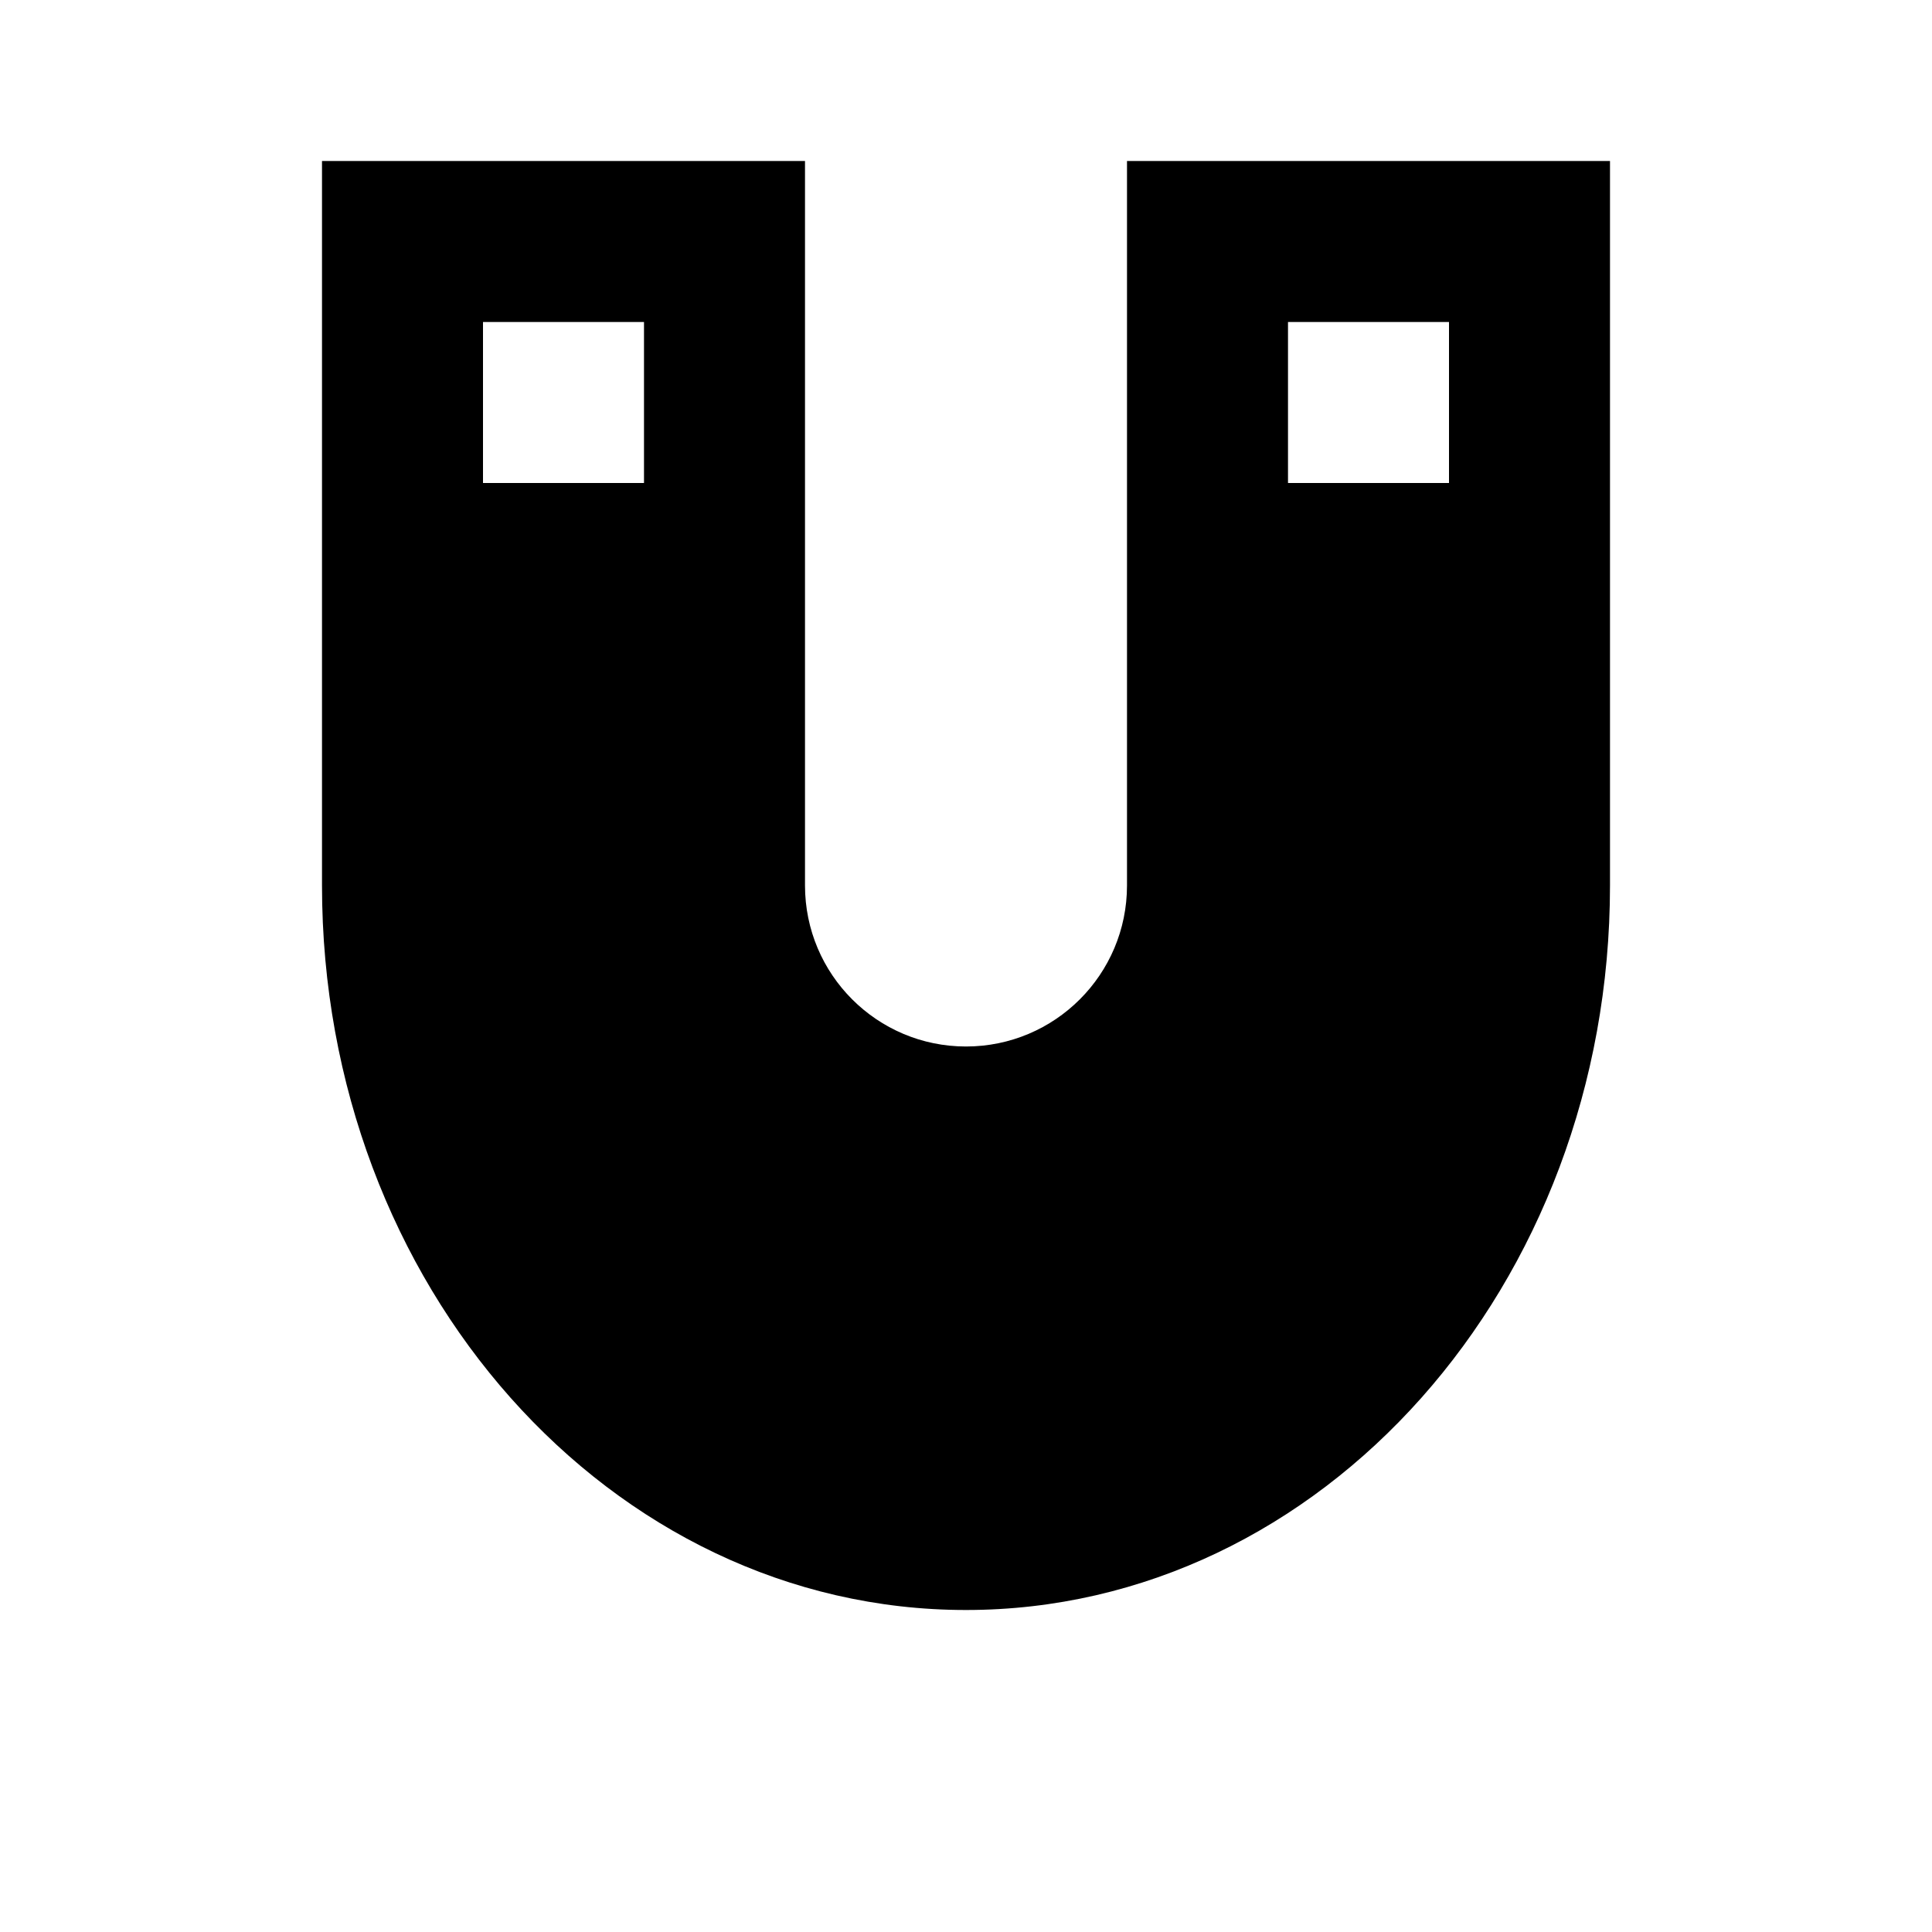
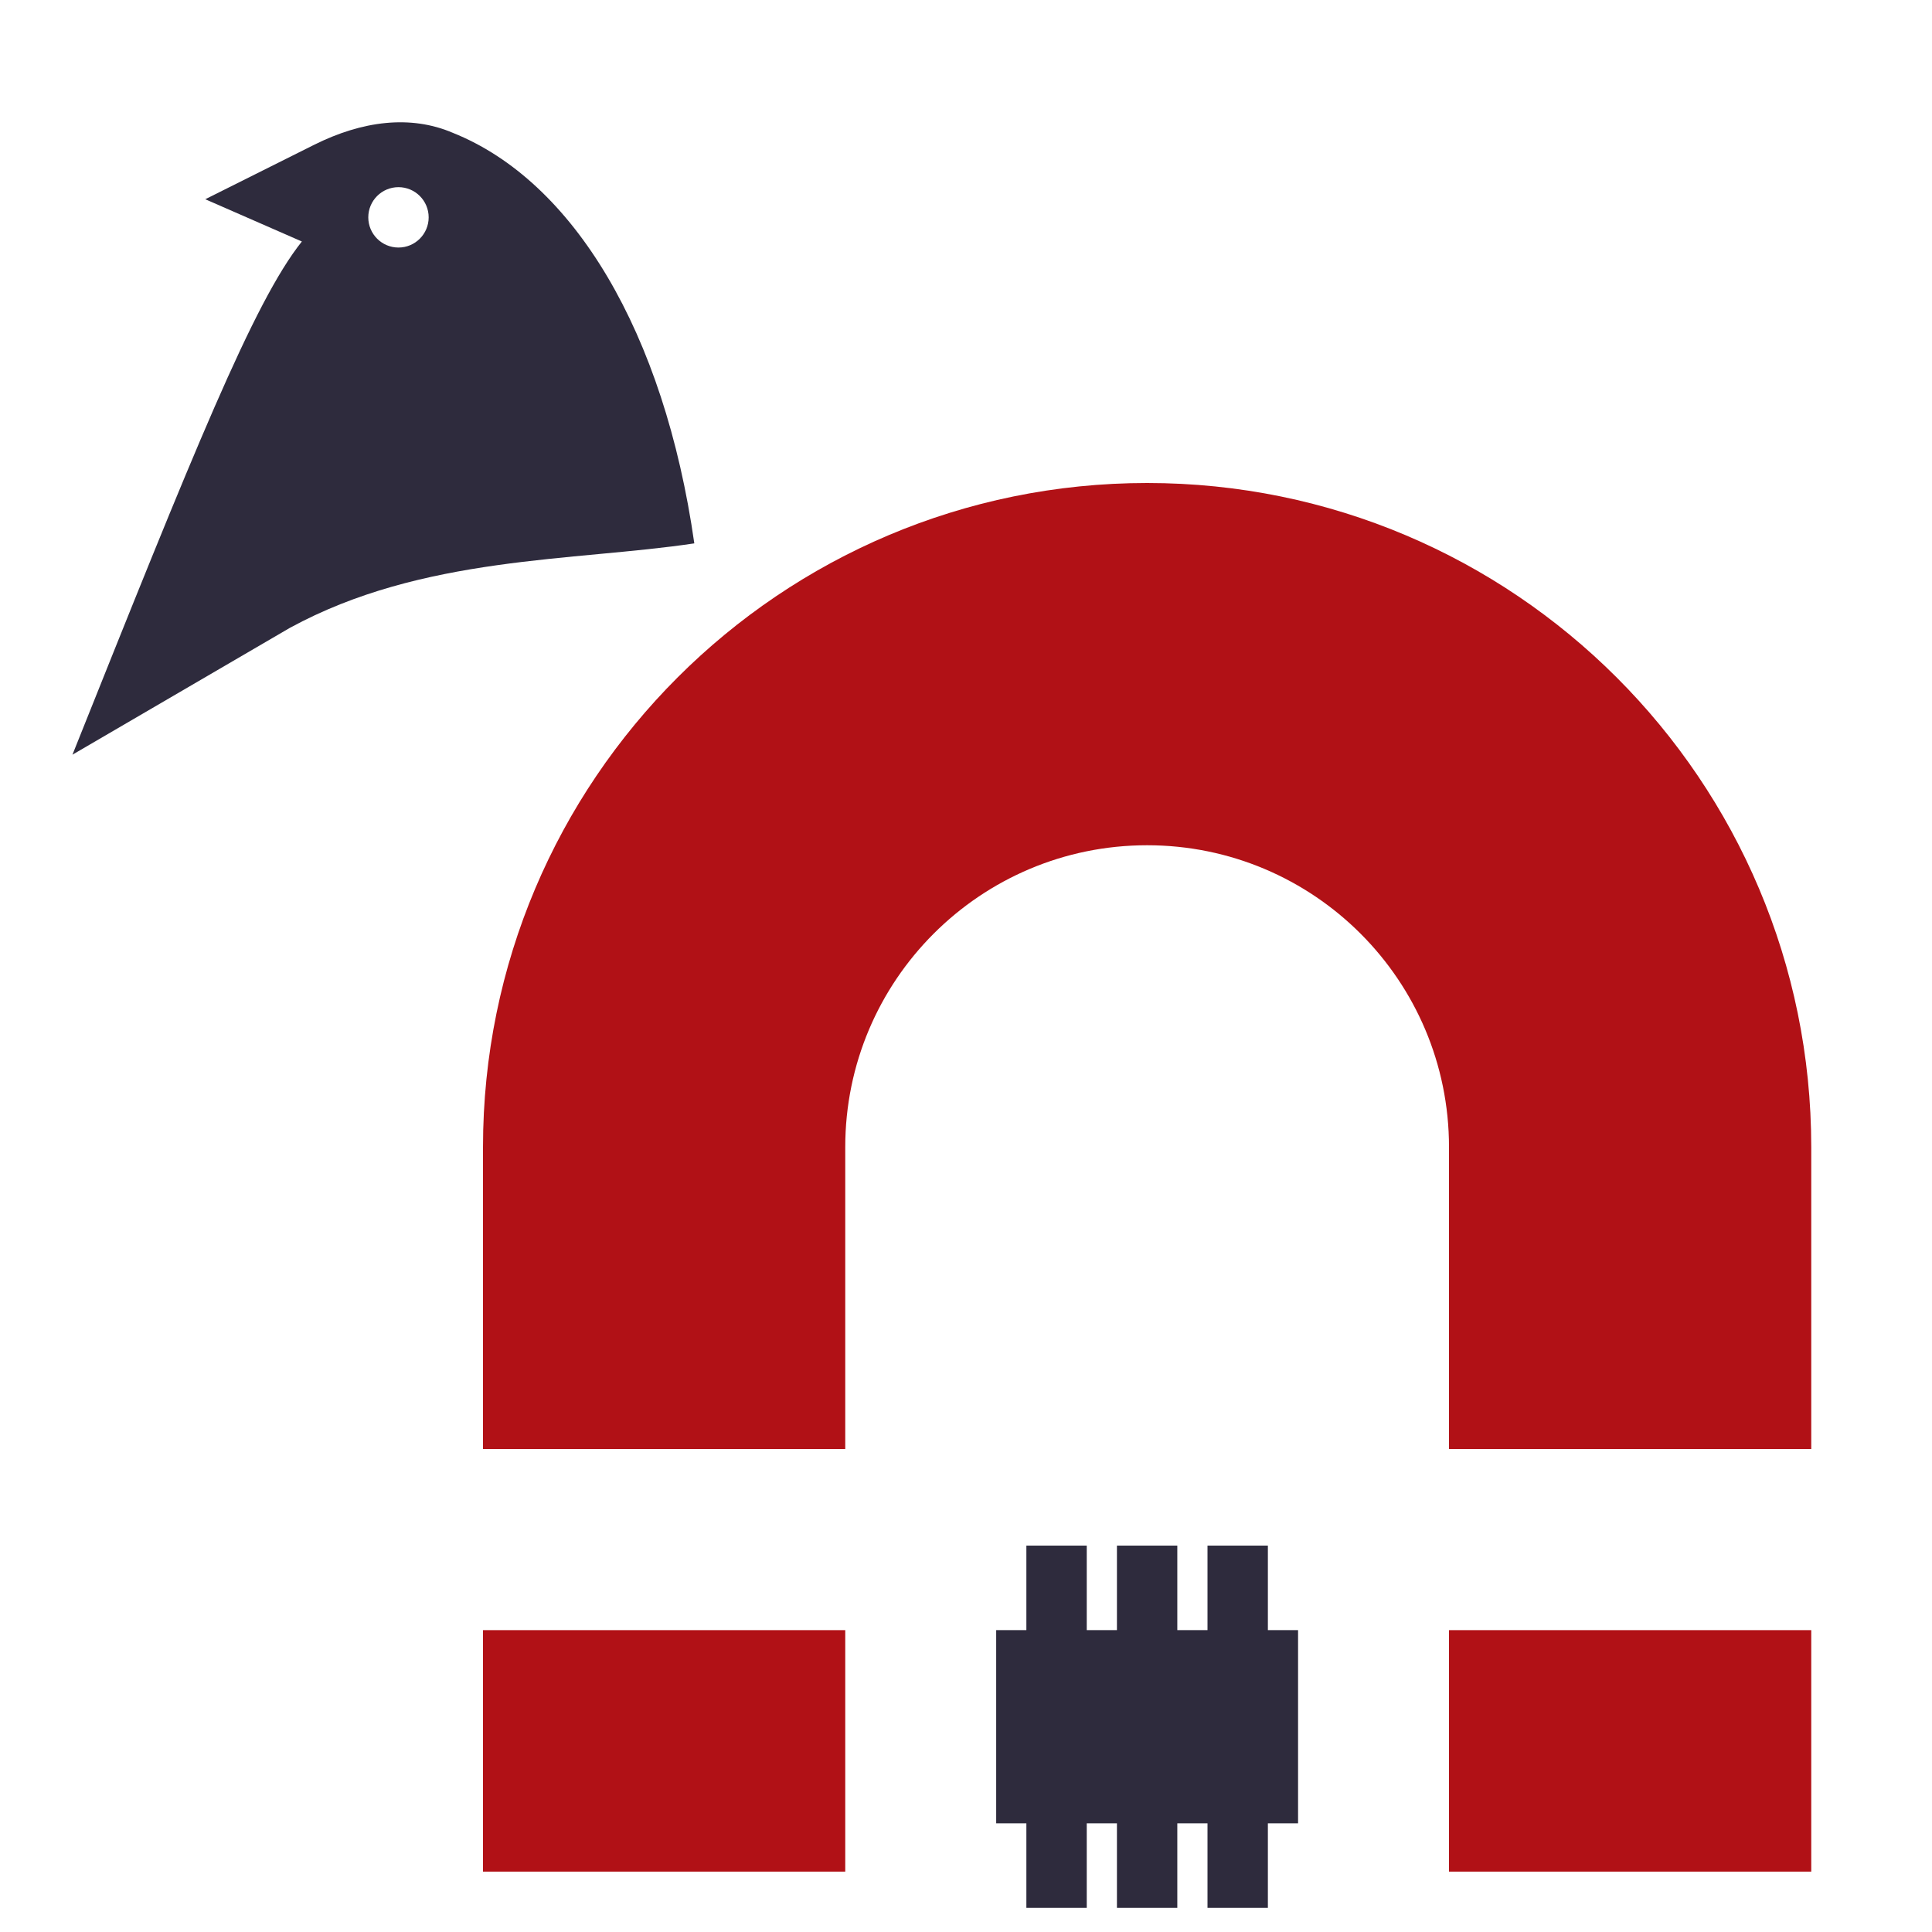
- <svg xmlns="http://www.w3.org/2000/svg" viewBox="0 0 24 24">
-   <path fill="currentColor" fill-rule="evenodd" d="M4 2h6v9a2 2 0 0 0 4 0V2h6v9c0 4.97-3.58 9-8 9s-8-4.03-8-9V2zm2 2v2h2V4H6zm10 0v2h2V4h-2z" />
+ <svg xmlns="http://www.w3.org/2000/svg" viewBox="0 0 32 32">
+   <path fill="#b11116" d="M8 24V19A11 11 0 0 1 30 19V24H24V19A5 5 0 0 0 14 19V24ZM8 27H14V31H8ZM24 27H30V31H24Z" />
+   <path fill="#2e2b3d" fill-rule="evenodd" d="M11.5 9C11 5.5 9.5 3 7.5 2.2 6.8 1.9 6 2 5.2 2.4L3.4 3.3 5 4C4.2 5 3.2 7.5 1.2 12.5L4.8 10.4C7 9.2 9.5 9.3 11.5 9ZM6.6 3.1a0.5 0.5 0 1 0 0 1 0.5 0.5 0 0 0 0-1Z" />
+   <path fill="#2e2b3d" d="M16.5 27H21.5V30.2H16.5ZM17 25.6H18V27H17ZM18.5 25.6H19.5V27H18.5ZM20 25.6H21V27H20ZM17 30.2H18V31.6H17ZM18.5 30.2H19.5V31.6H18.5ZM20 30.2H21V31.6H20Z" />
</svg>
